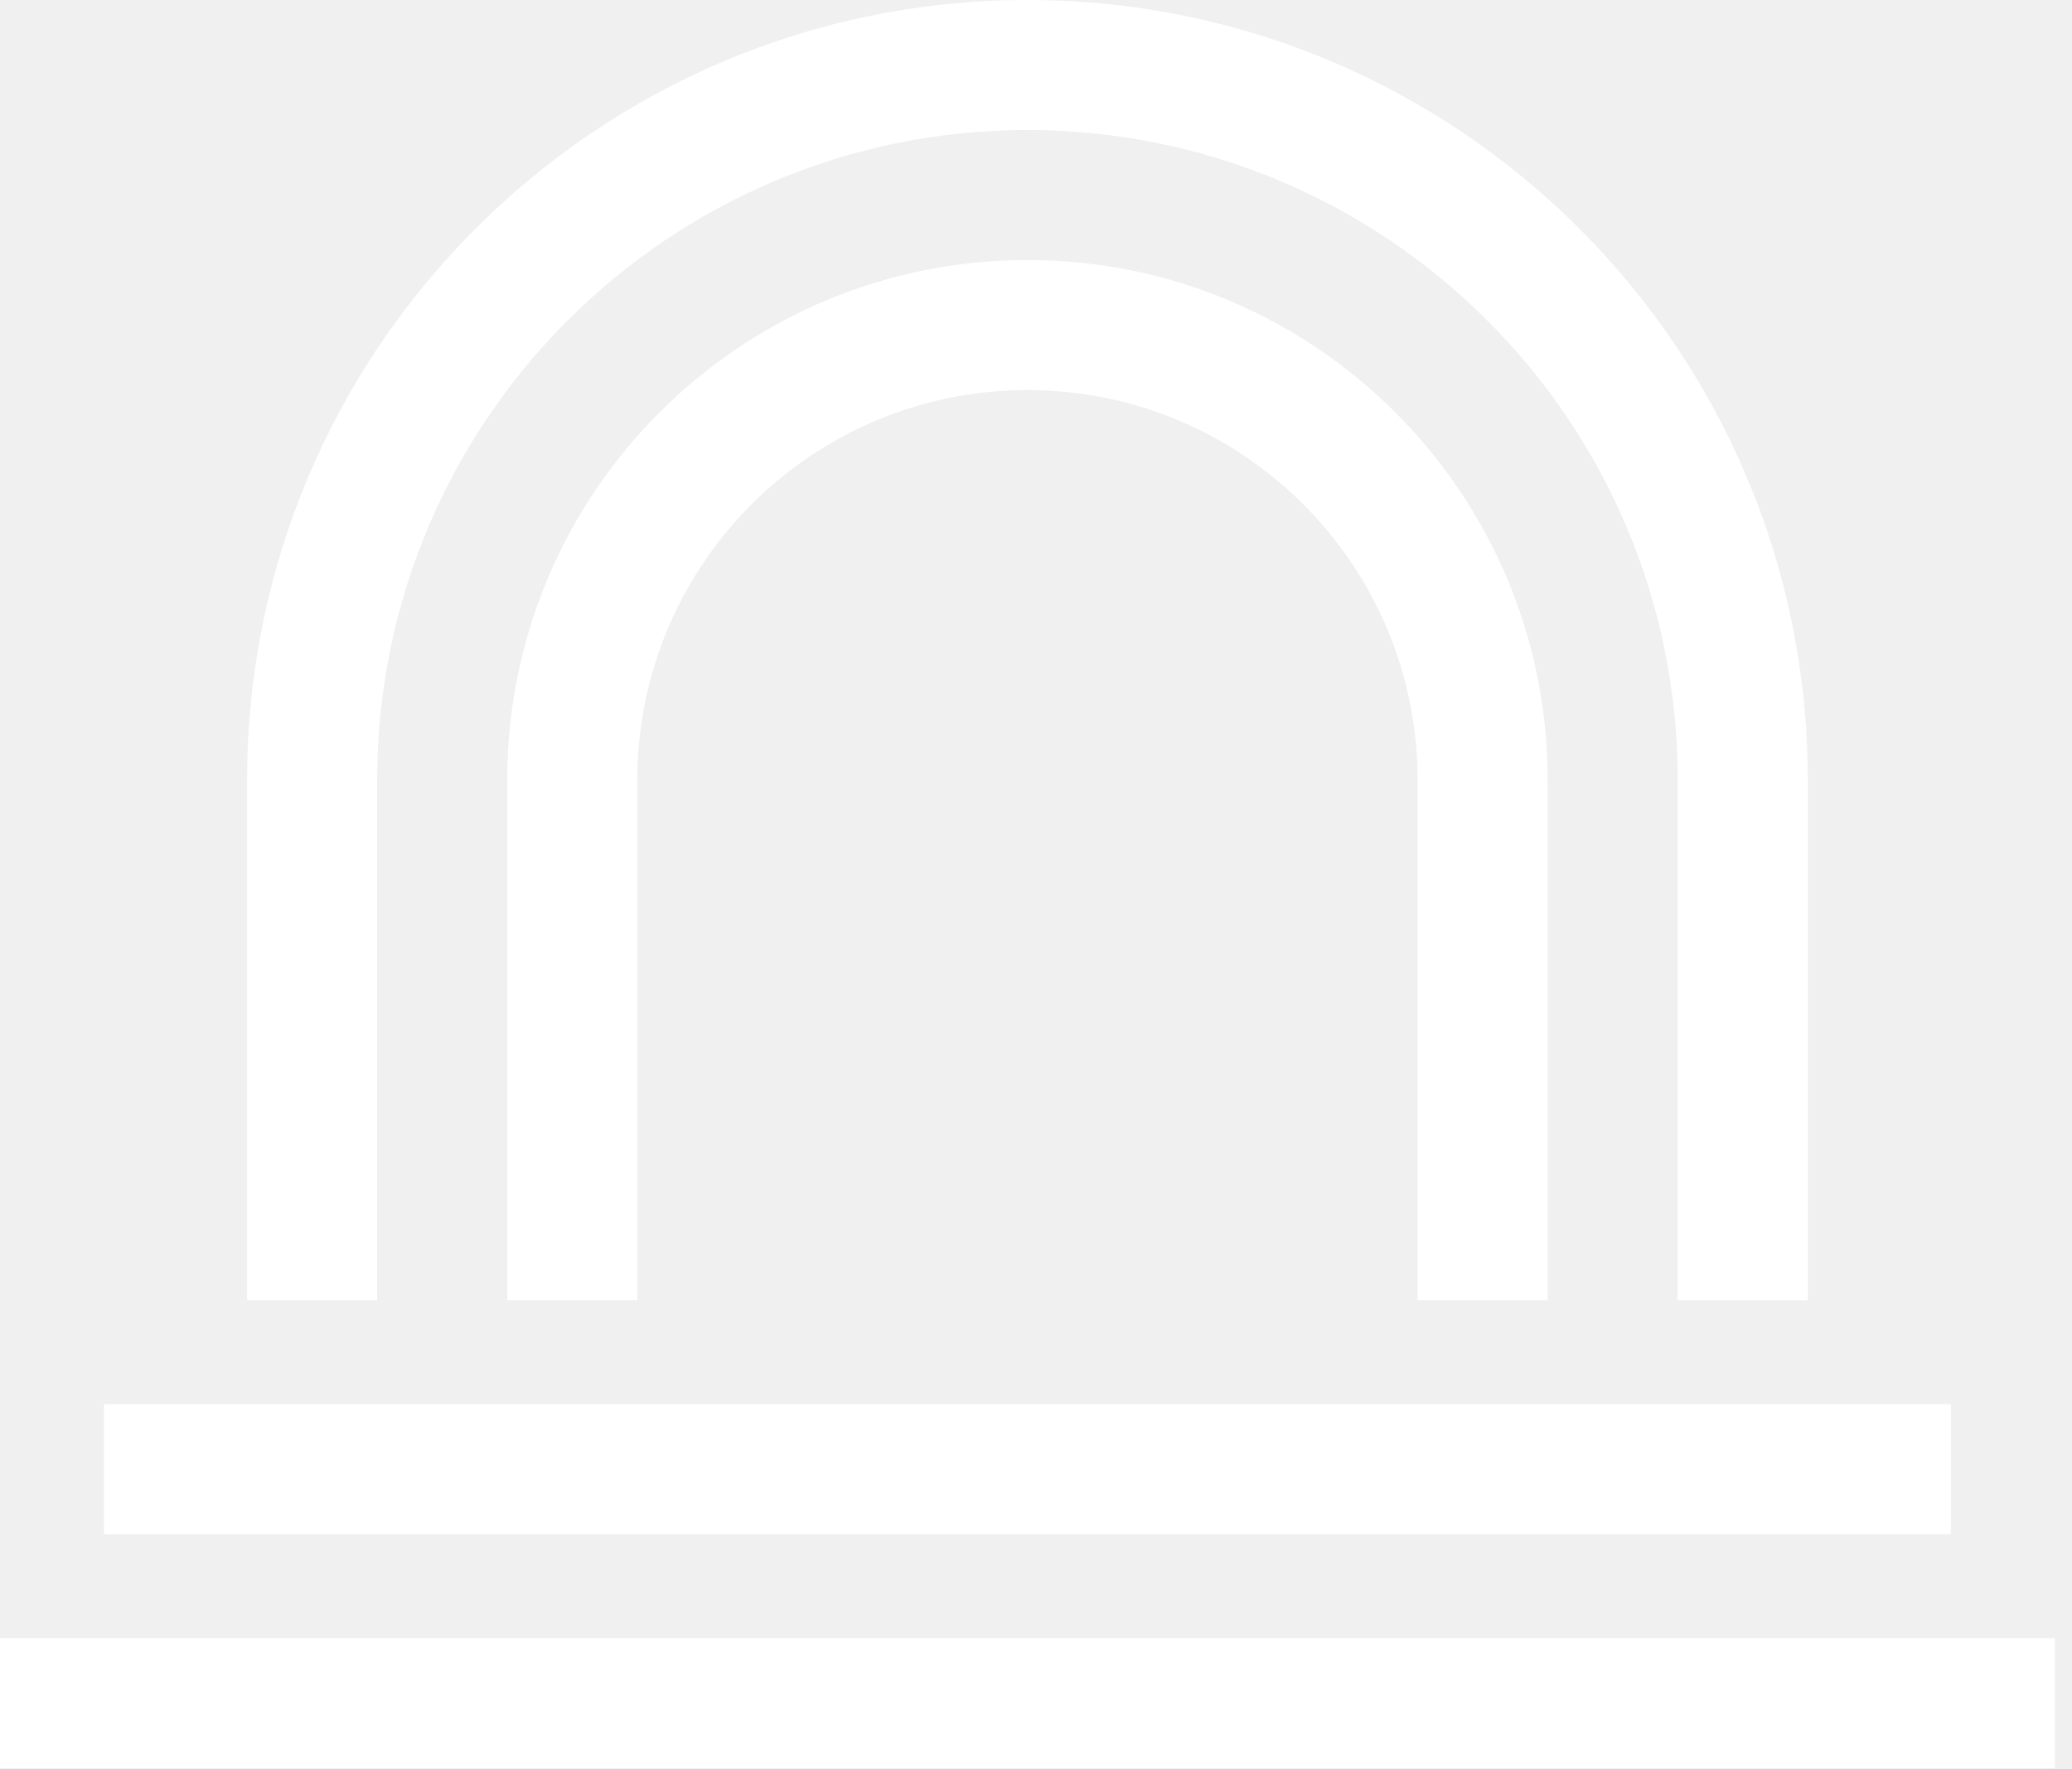
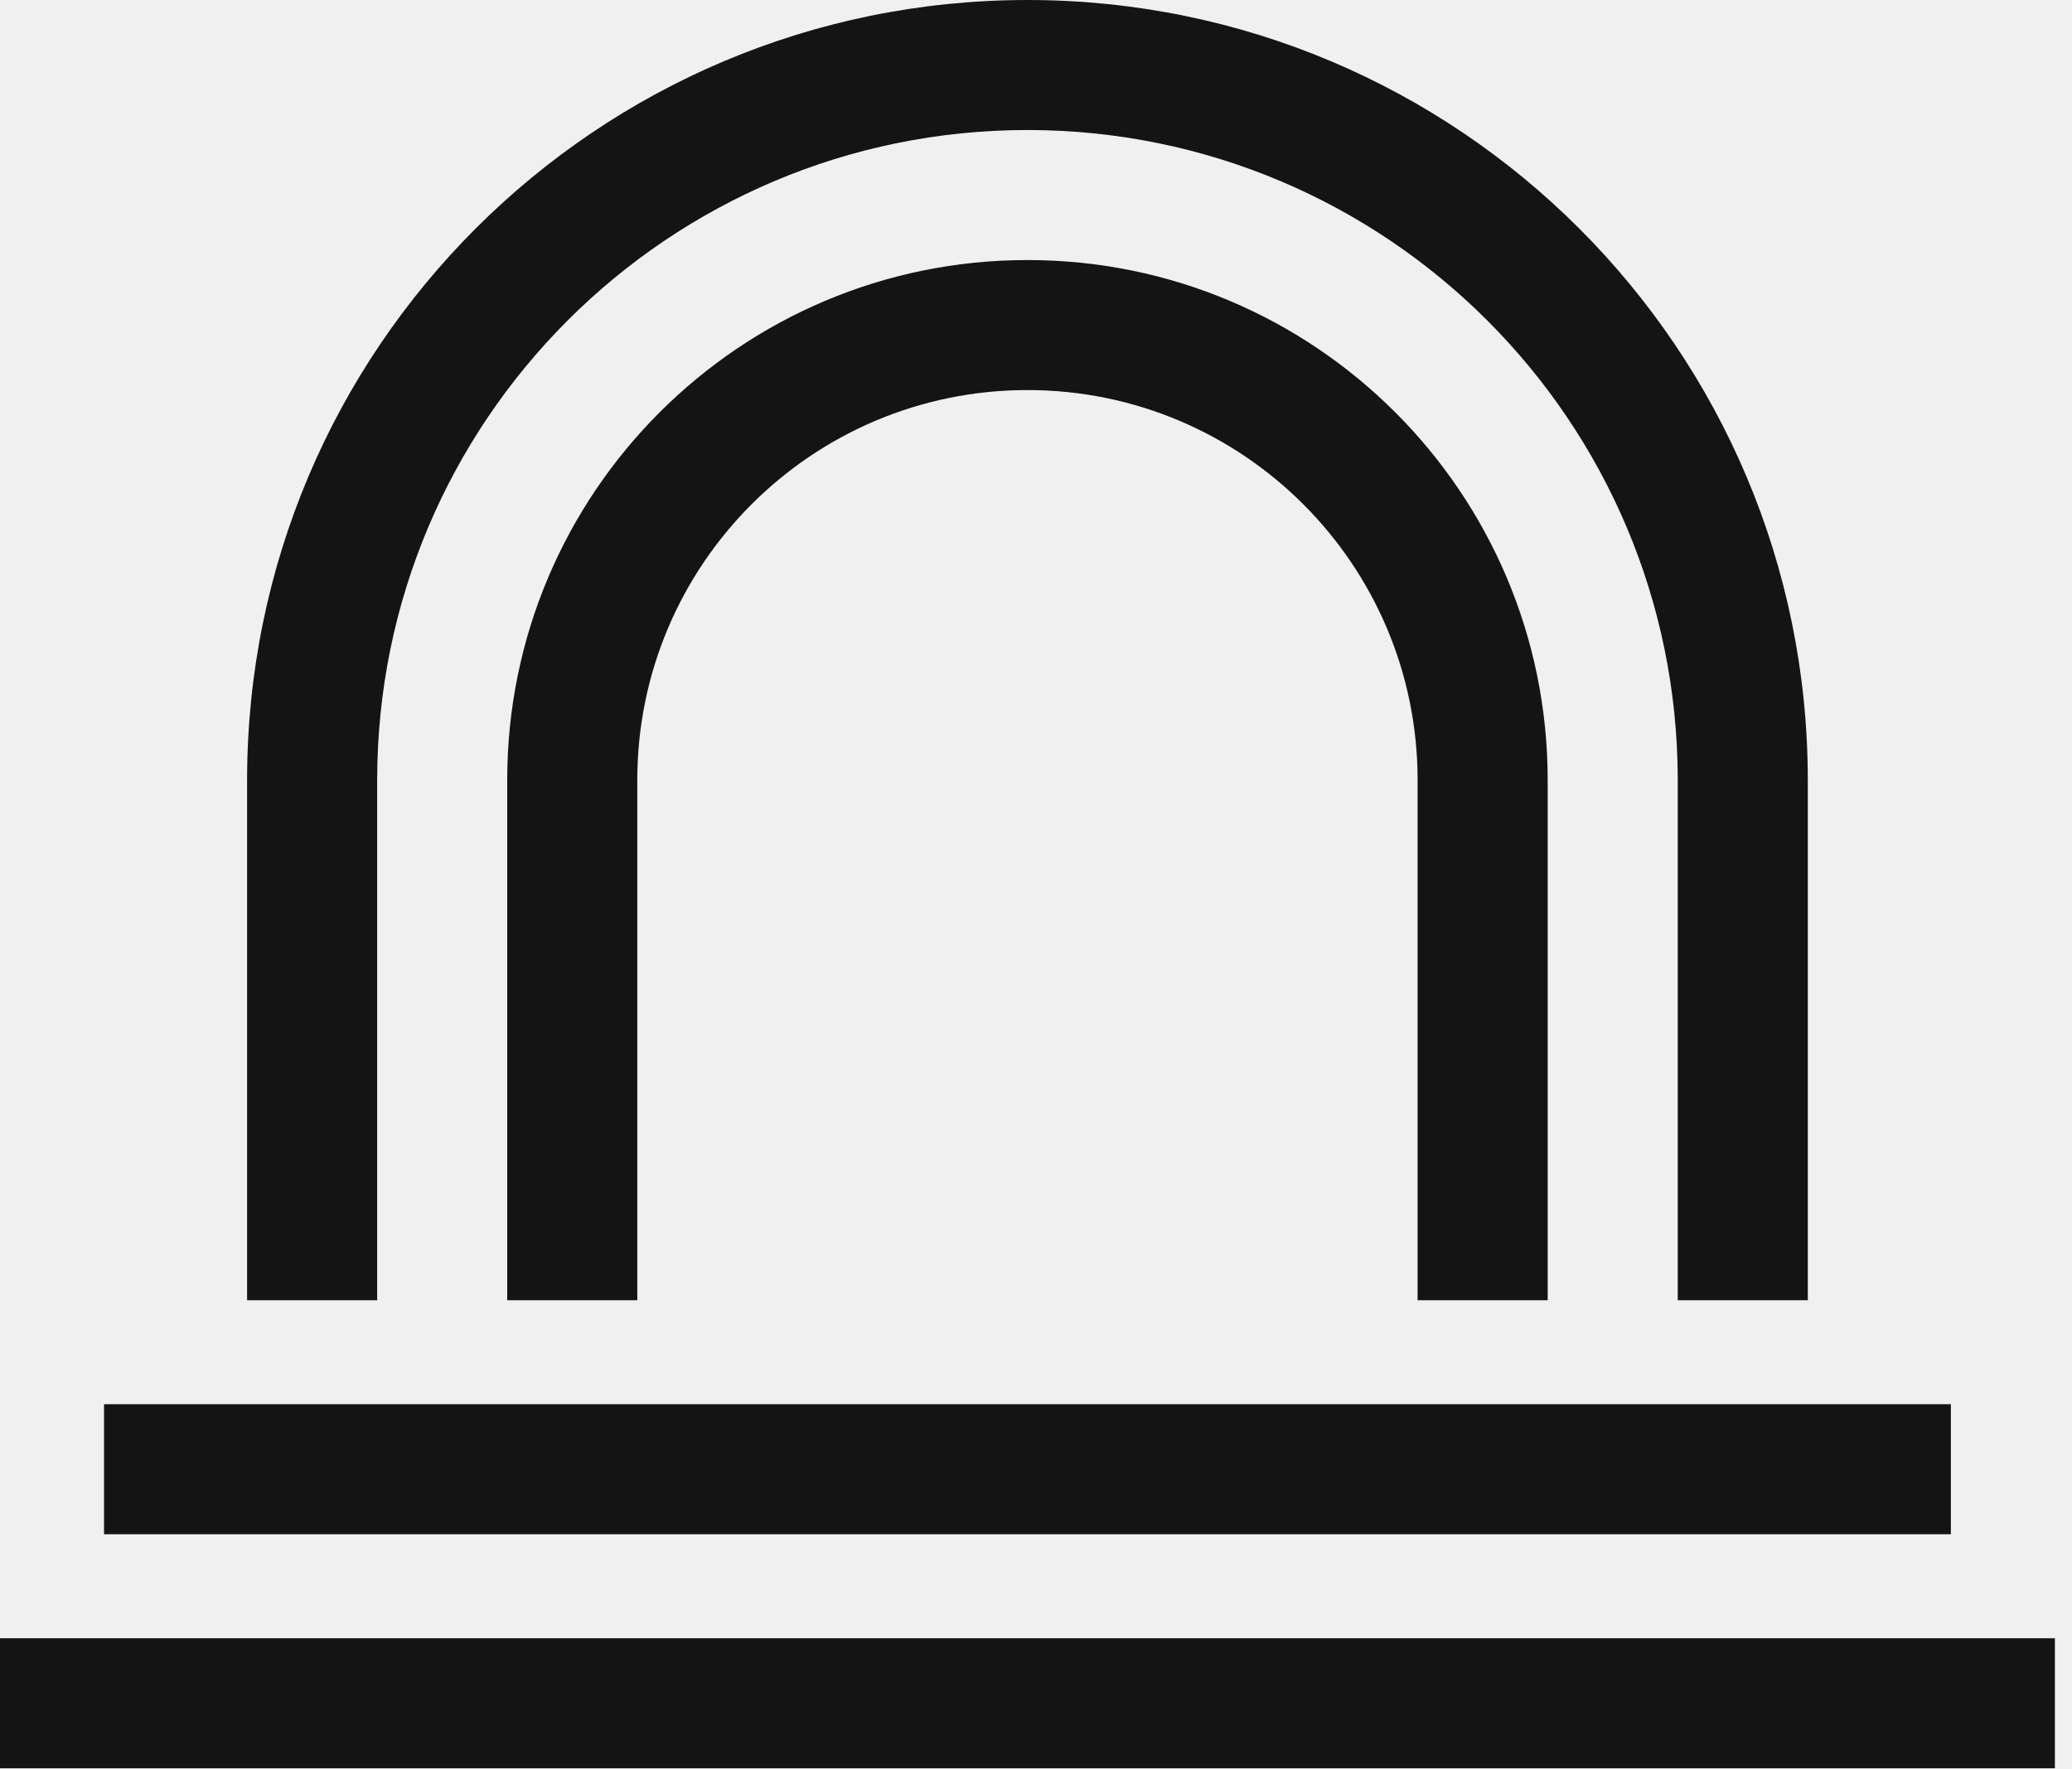
<svg xmlns="http://www.w3.org/2000/svg" width="82" height="70" viewBox="0 0 82 70" fill="none">
+   <style>
+ 		path { fill: #141414; }
+ 		@media (prefers-color-scheme: dark) { path { fill: white; } }
+ 	</style>
  <path d="M81.323 70H0V64.853H81.323V70ZM77.206 60.735H4.117V55.588H77.206V60.735ZM40.662 0C57.718 0 71.544 13.827 71.544 30.883V51.471H66.397V30.883C66.397 16.67 54.875 5.148 40.662 5.147C26.449 5.148 14.927 16.67 14.927 30.883V51.471H9.779V30.883C9.779 13.827 23.606 6.18546e-05 40.662 0ZM40.661 10.294C52.032 10.294 61.25 19.512 61.25 30.882V51.471H56.102V30.882C56.102 22.354 49.189 15.441 40.661 15.441C32.134 15.442 25.221 22.354 25.221 30.882V51.471H20.073V30.882C20.073 19.512 29.291 10.294 40.661 10.294Z" fill="white" />
</svg>
